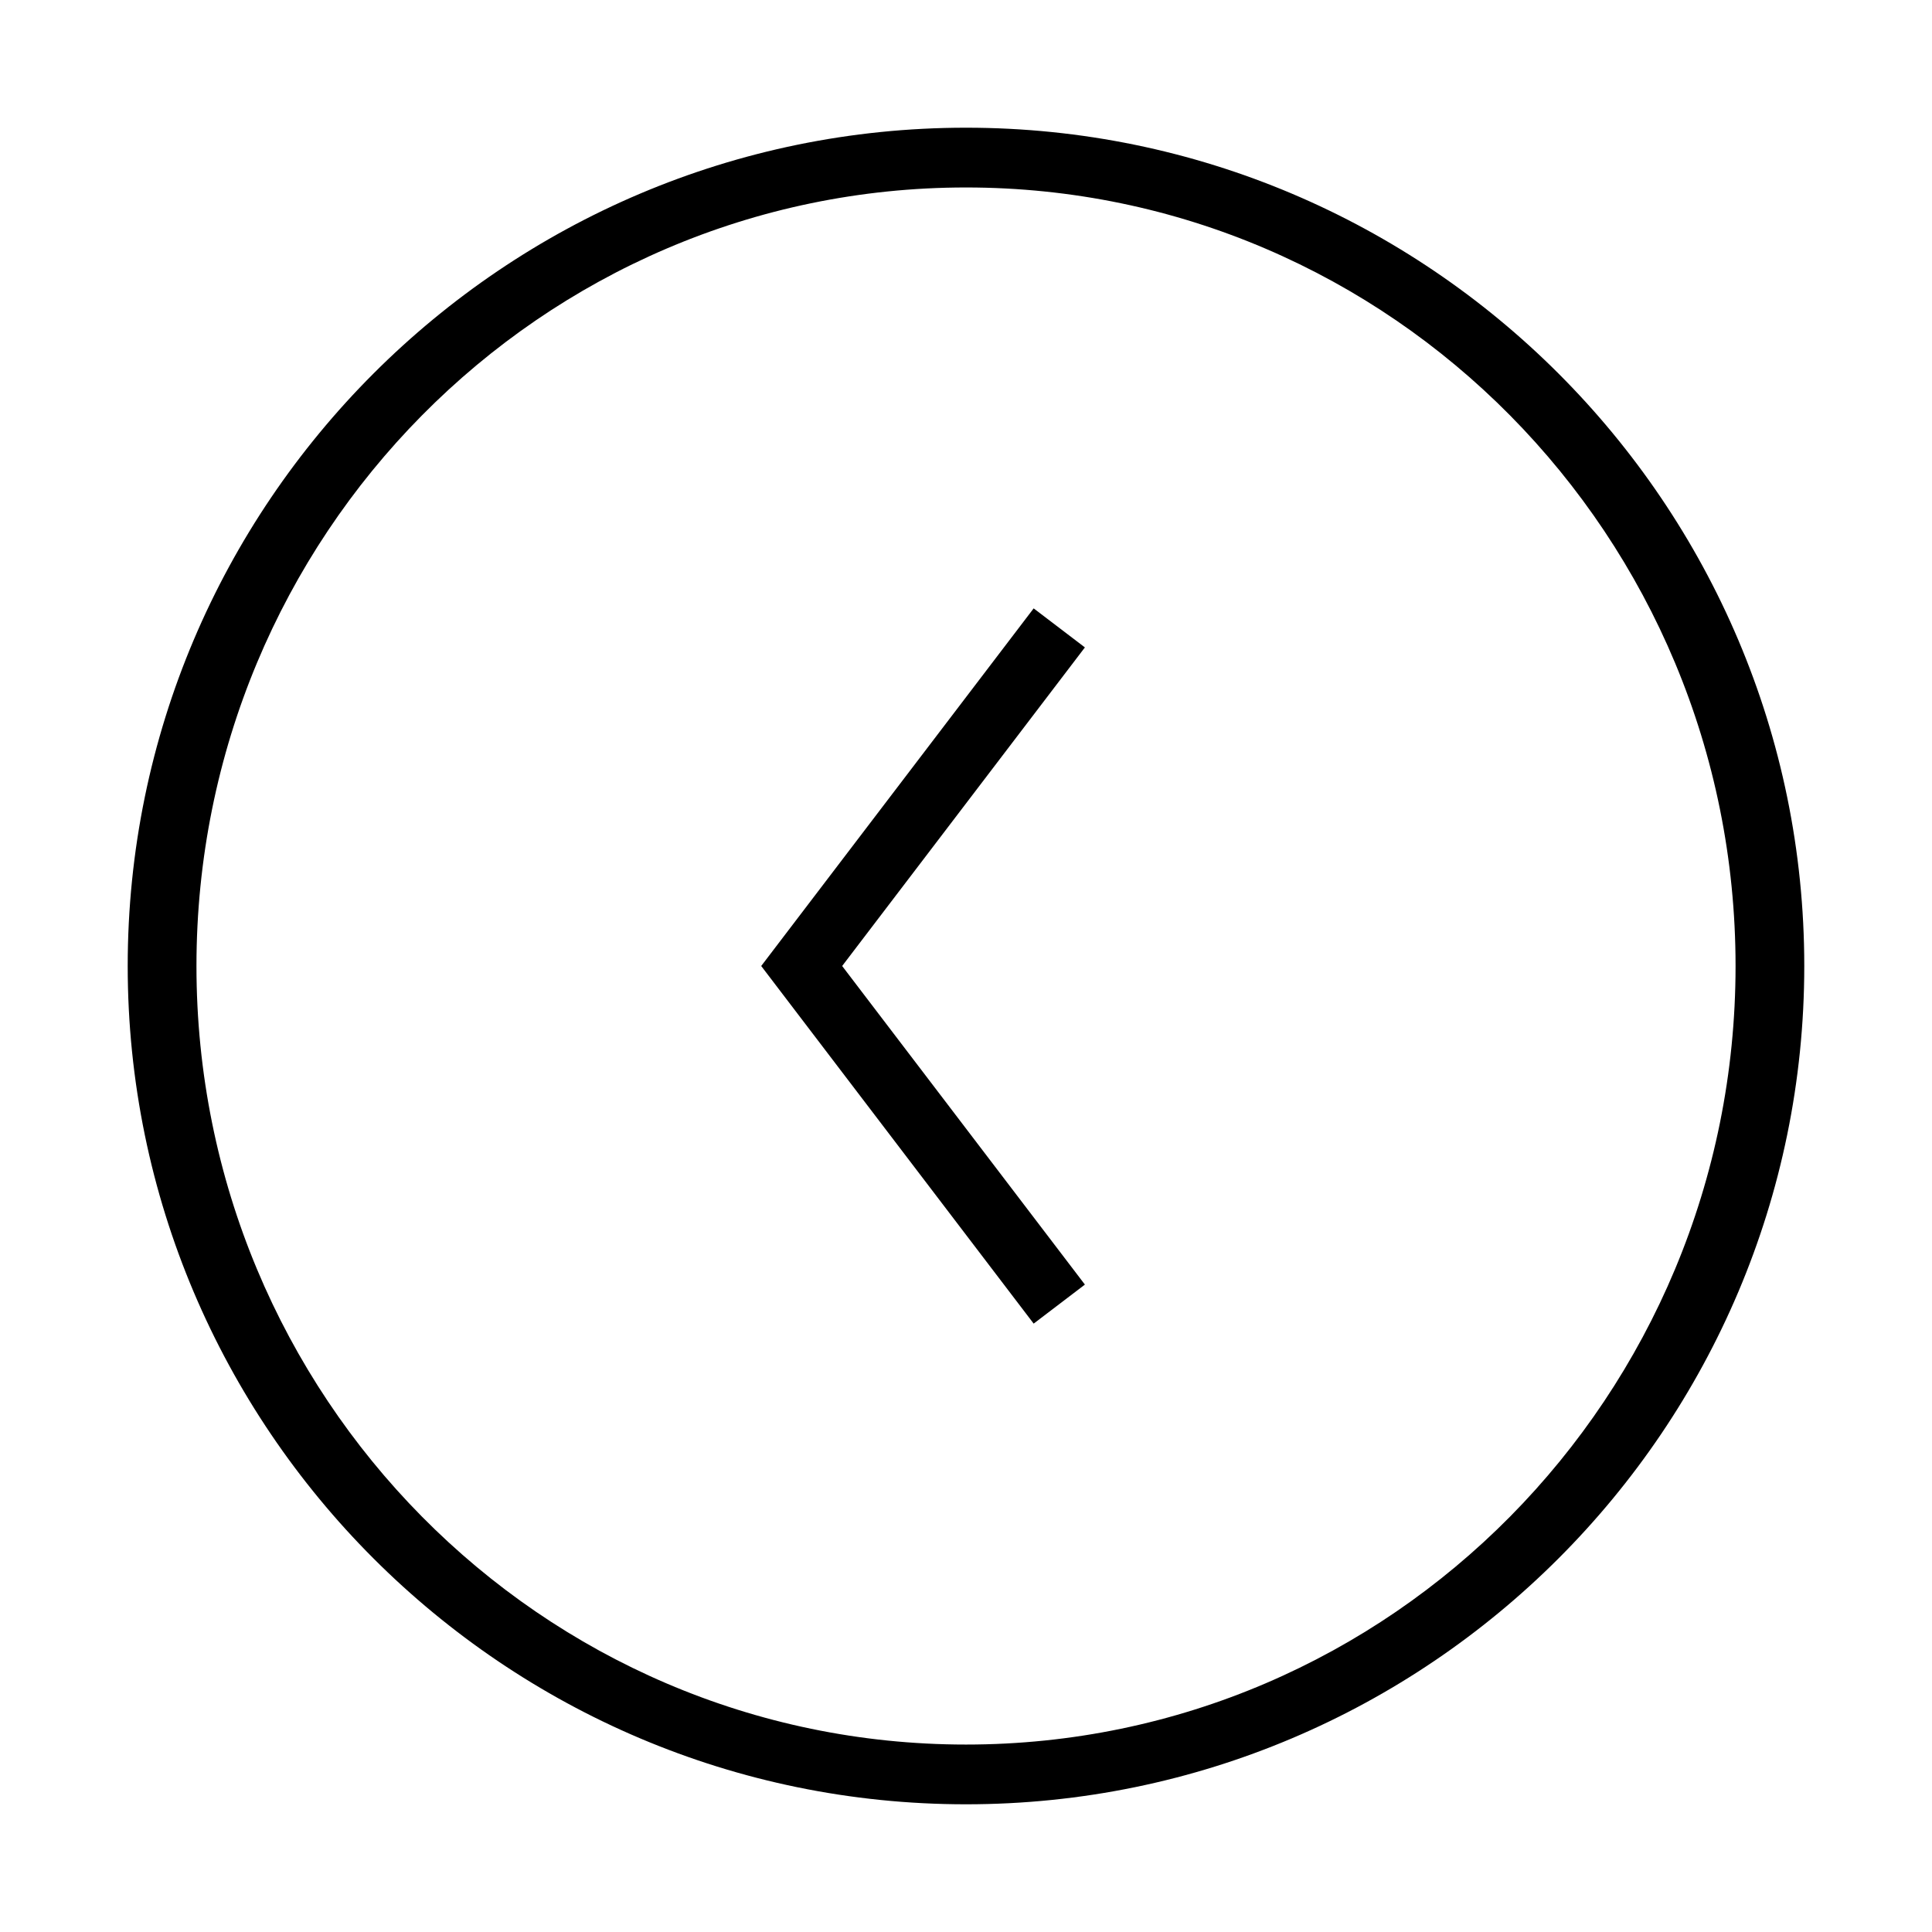
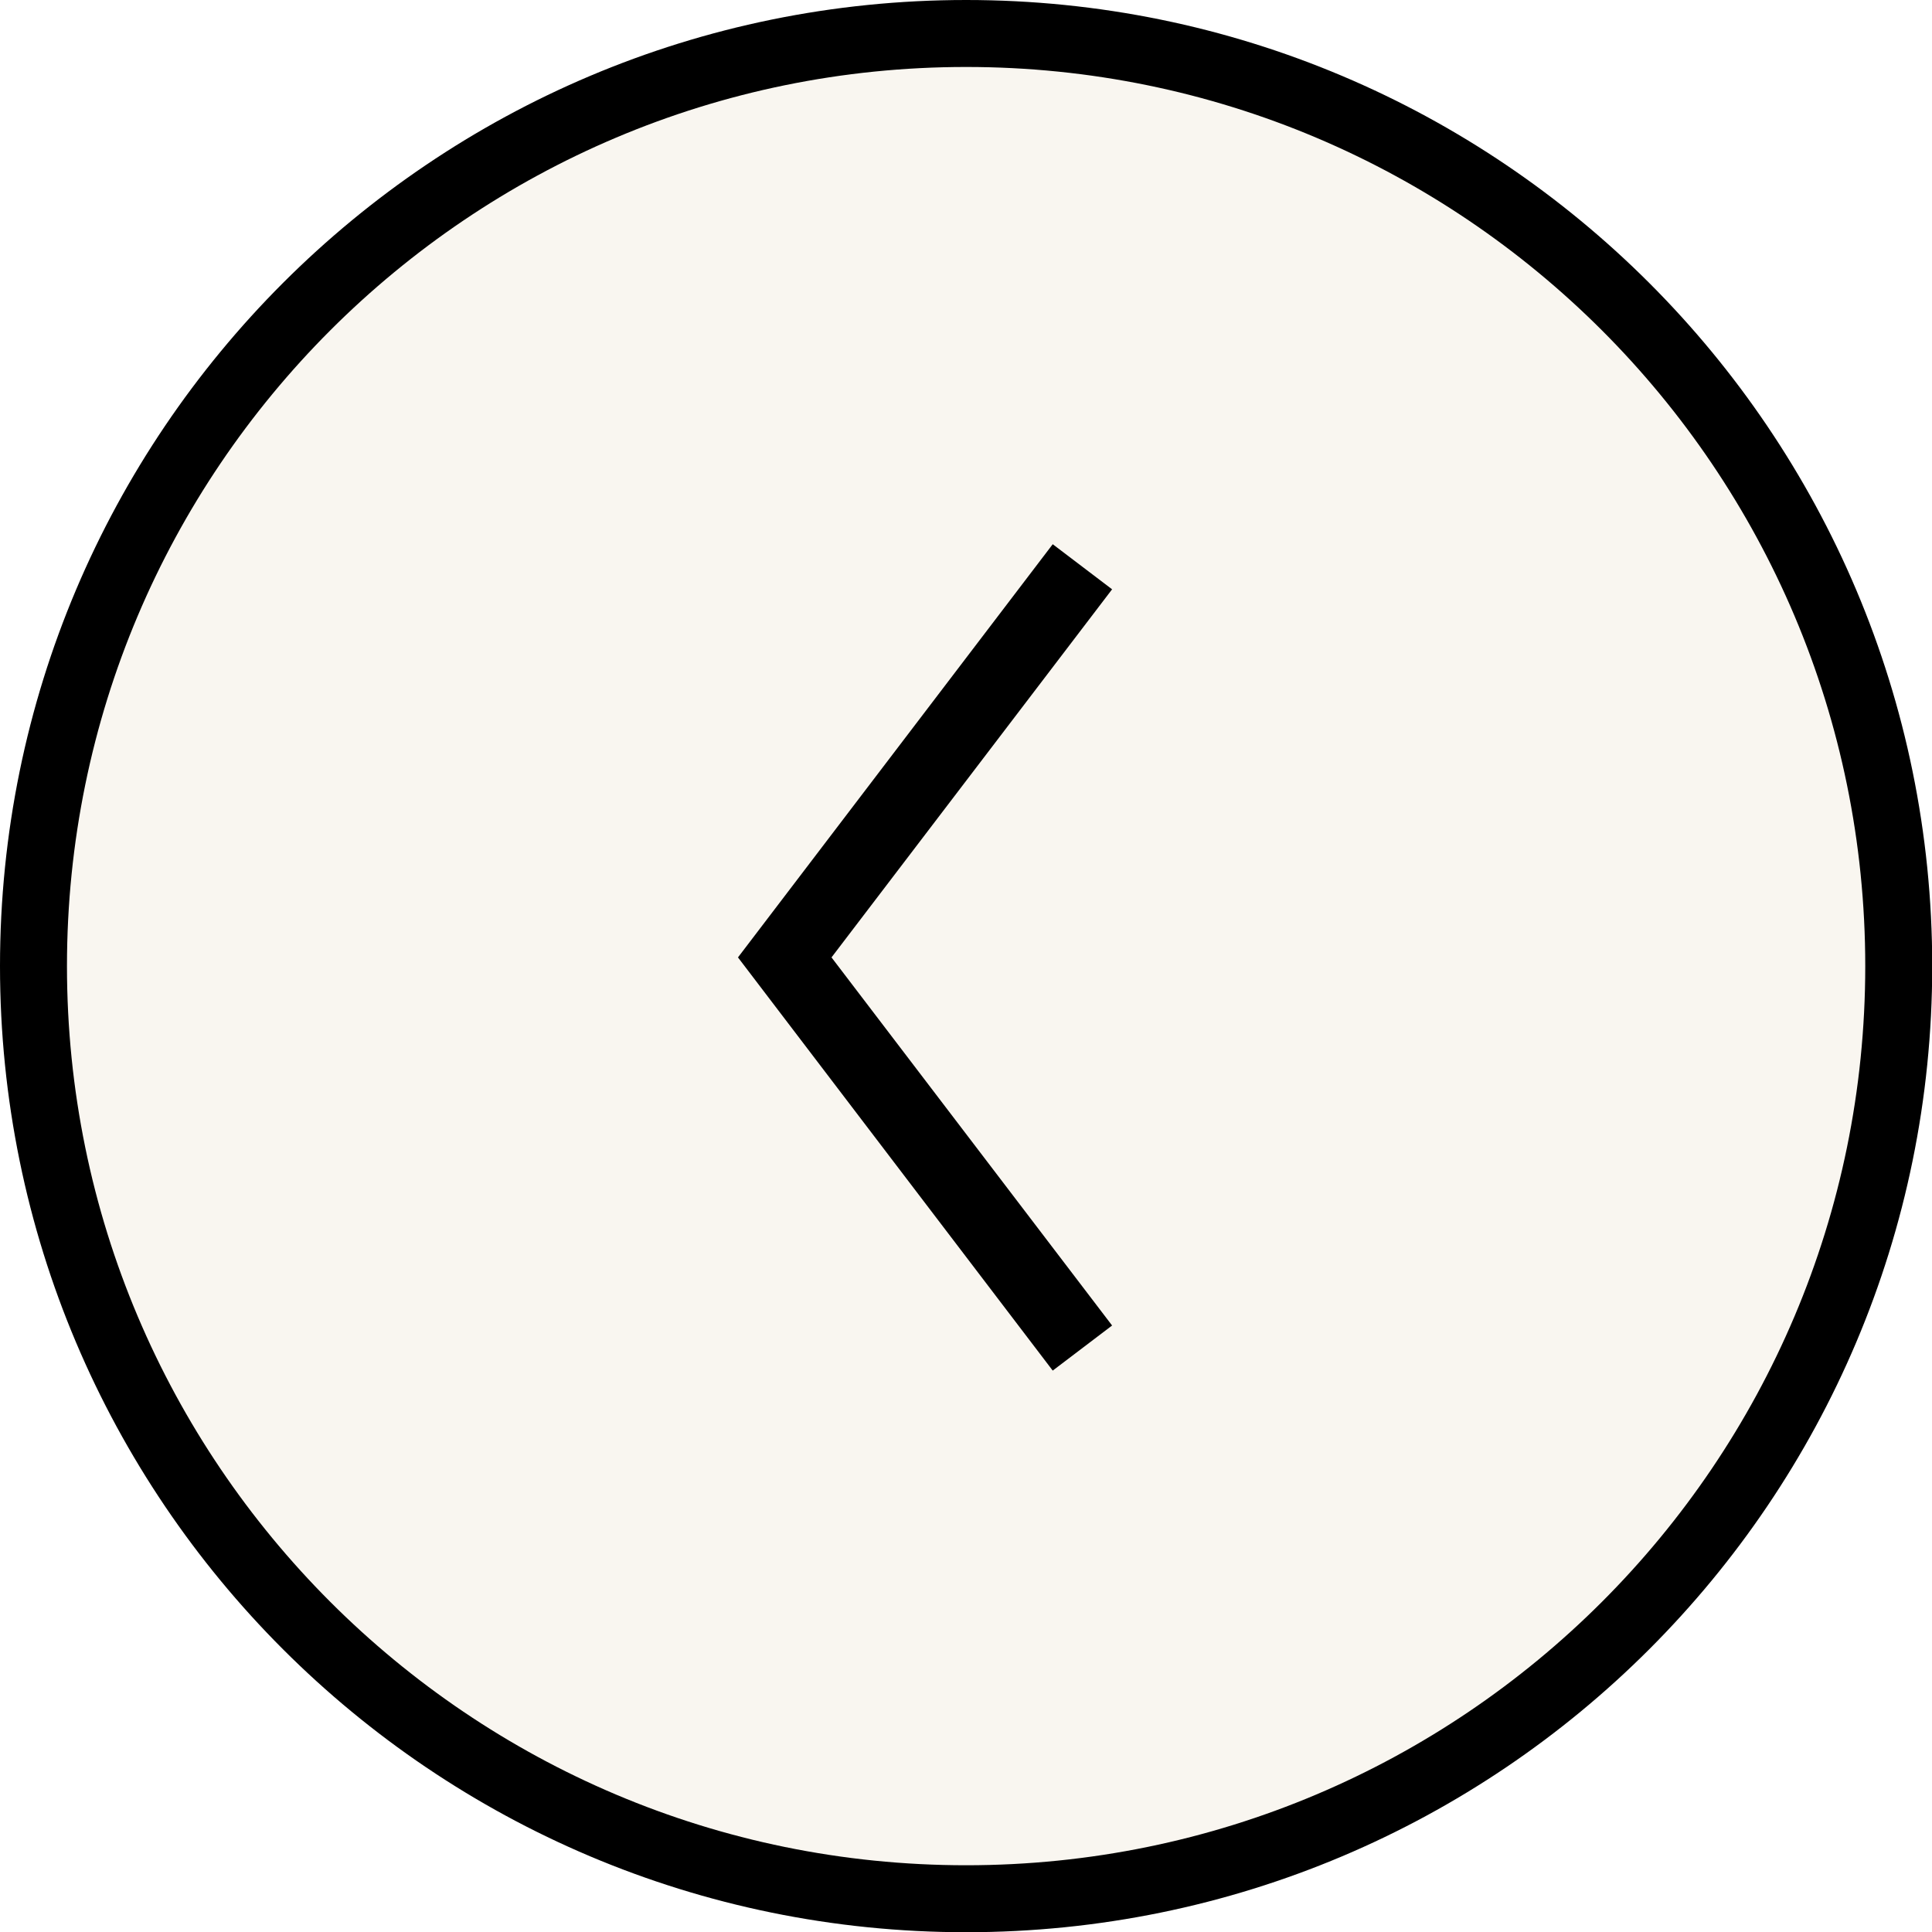
- <svg xmlns="http://www.w3.org/2000/svg" height="100px" width="100px" fill="#000000" version="1.1" x="0px" y="0px" viewBox="0 0 90 90" enable-background="new 0 0 90 90" xml:space="preserve">
-   <g>
-     <polygon points="48.152,61.659 50.539,59.841 39.231,45 50.539,30.159 48.152,28.341 35.46,45  " />
-   </g>
-   <path d="M45,5.949c-21.532,0-39.051,17.518-39.051,39.05c0,21.533,17.519,39.052,39.051,39.052c21.533,0,39.05-17.519,39.05-39.052  C84.05,23.467,66.533,5.949,45,5.949z M45,81.268c-19.799,0-35.848-16.237-35.848-36.267S25.201,8.733,45,8.733  c19.798,0,35.849,16.238,35.849,36.268S64.798,81.268,45,81.268z" />
+ <svg xmlns="http://www.w3.org/2000/svg" id="Layer_1" data-name="Layer 1" viewBox="0 0 86.55 86.55">
+   <defs>
+     <style>.cls-1{fill:#f9f6f0;stroke:#000;stroke-miterlimit:10;stroke-width:3px;}</style>
+   </defs>
+   <circle class="cls-1" cx="43.28" cy="43.28" r="41.78" />
+   <polygon points="47.16 61.4 49.82 59.38 37.25 42.89 49.82 26.4 47.16 24.38 33.06 42.89 47.16 61.4" />
</svg>
